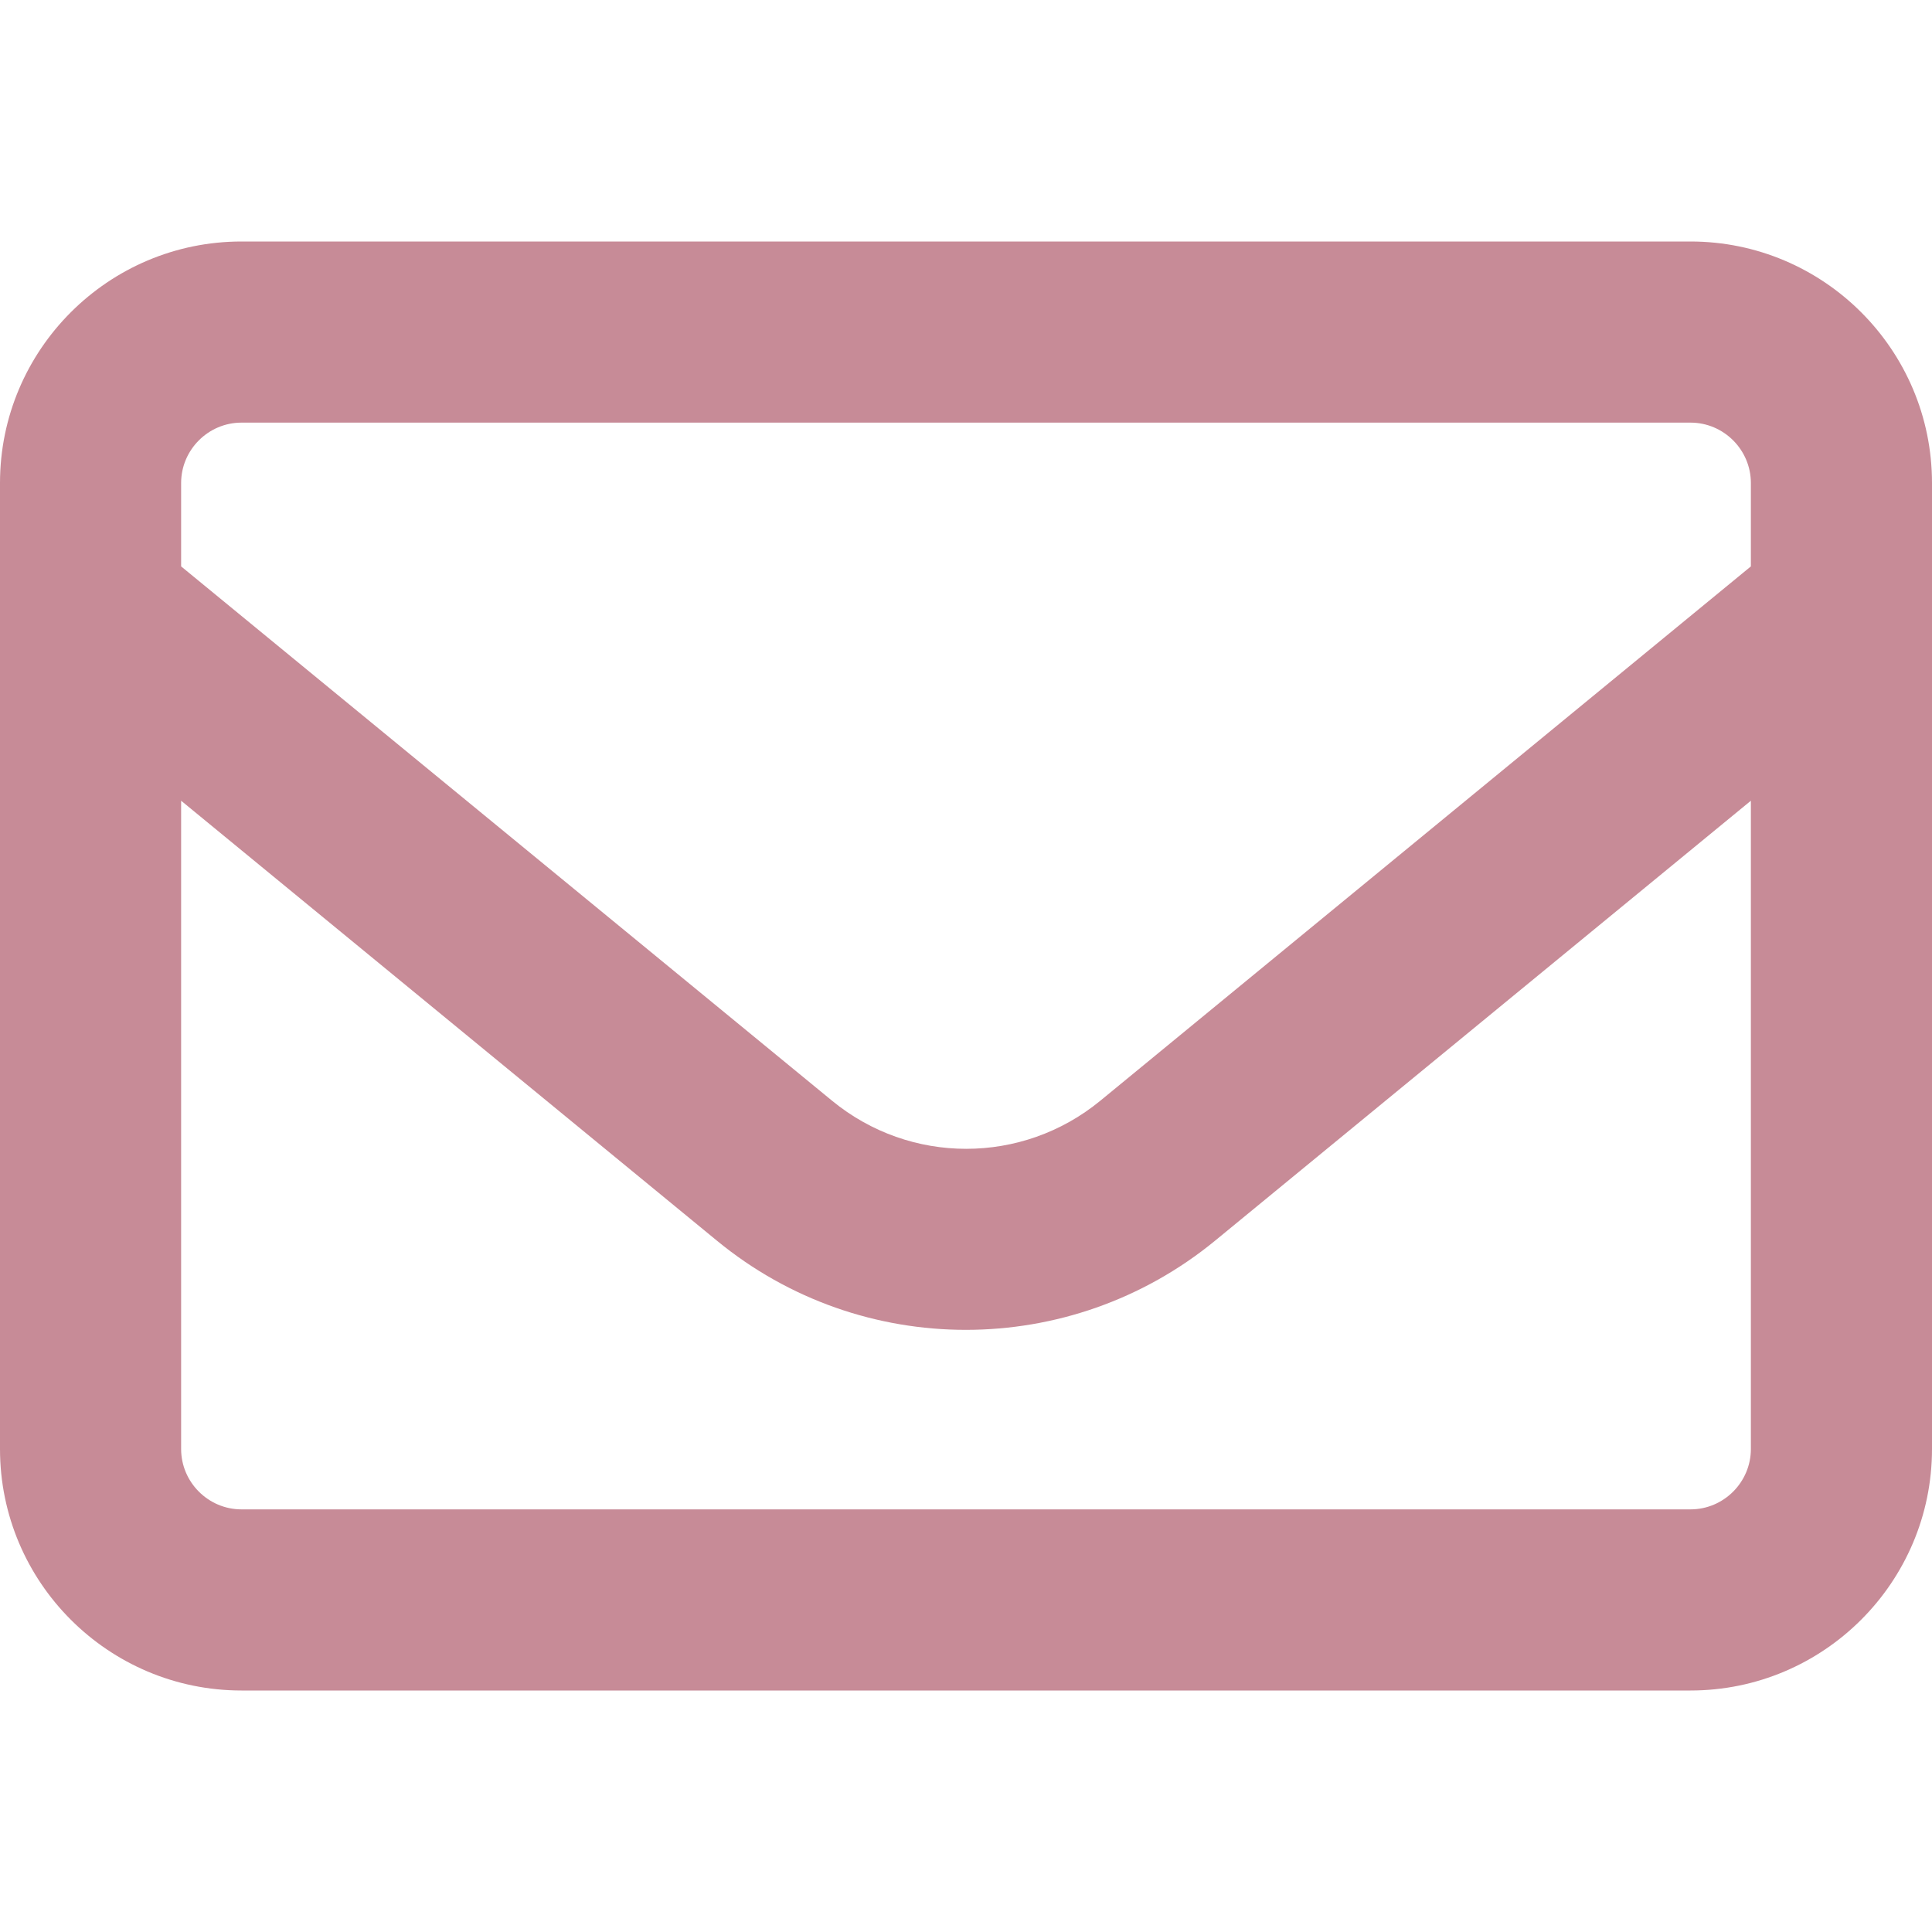
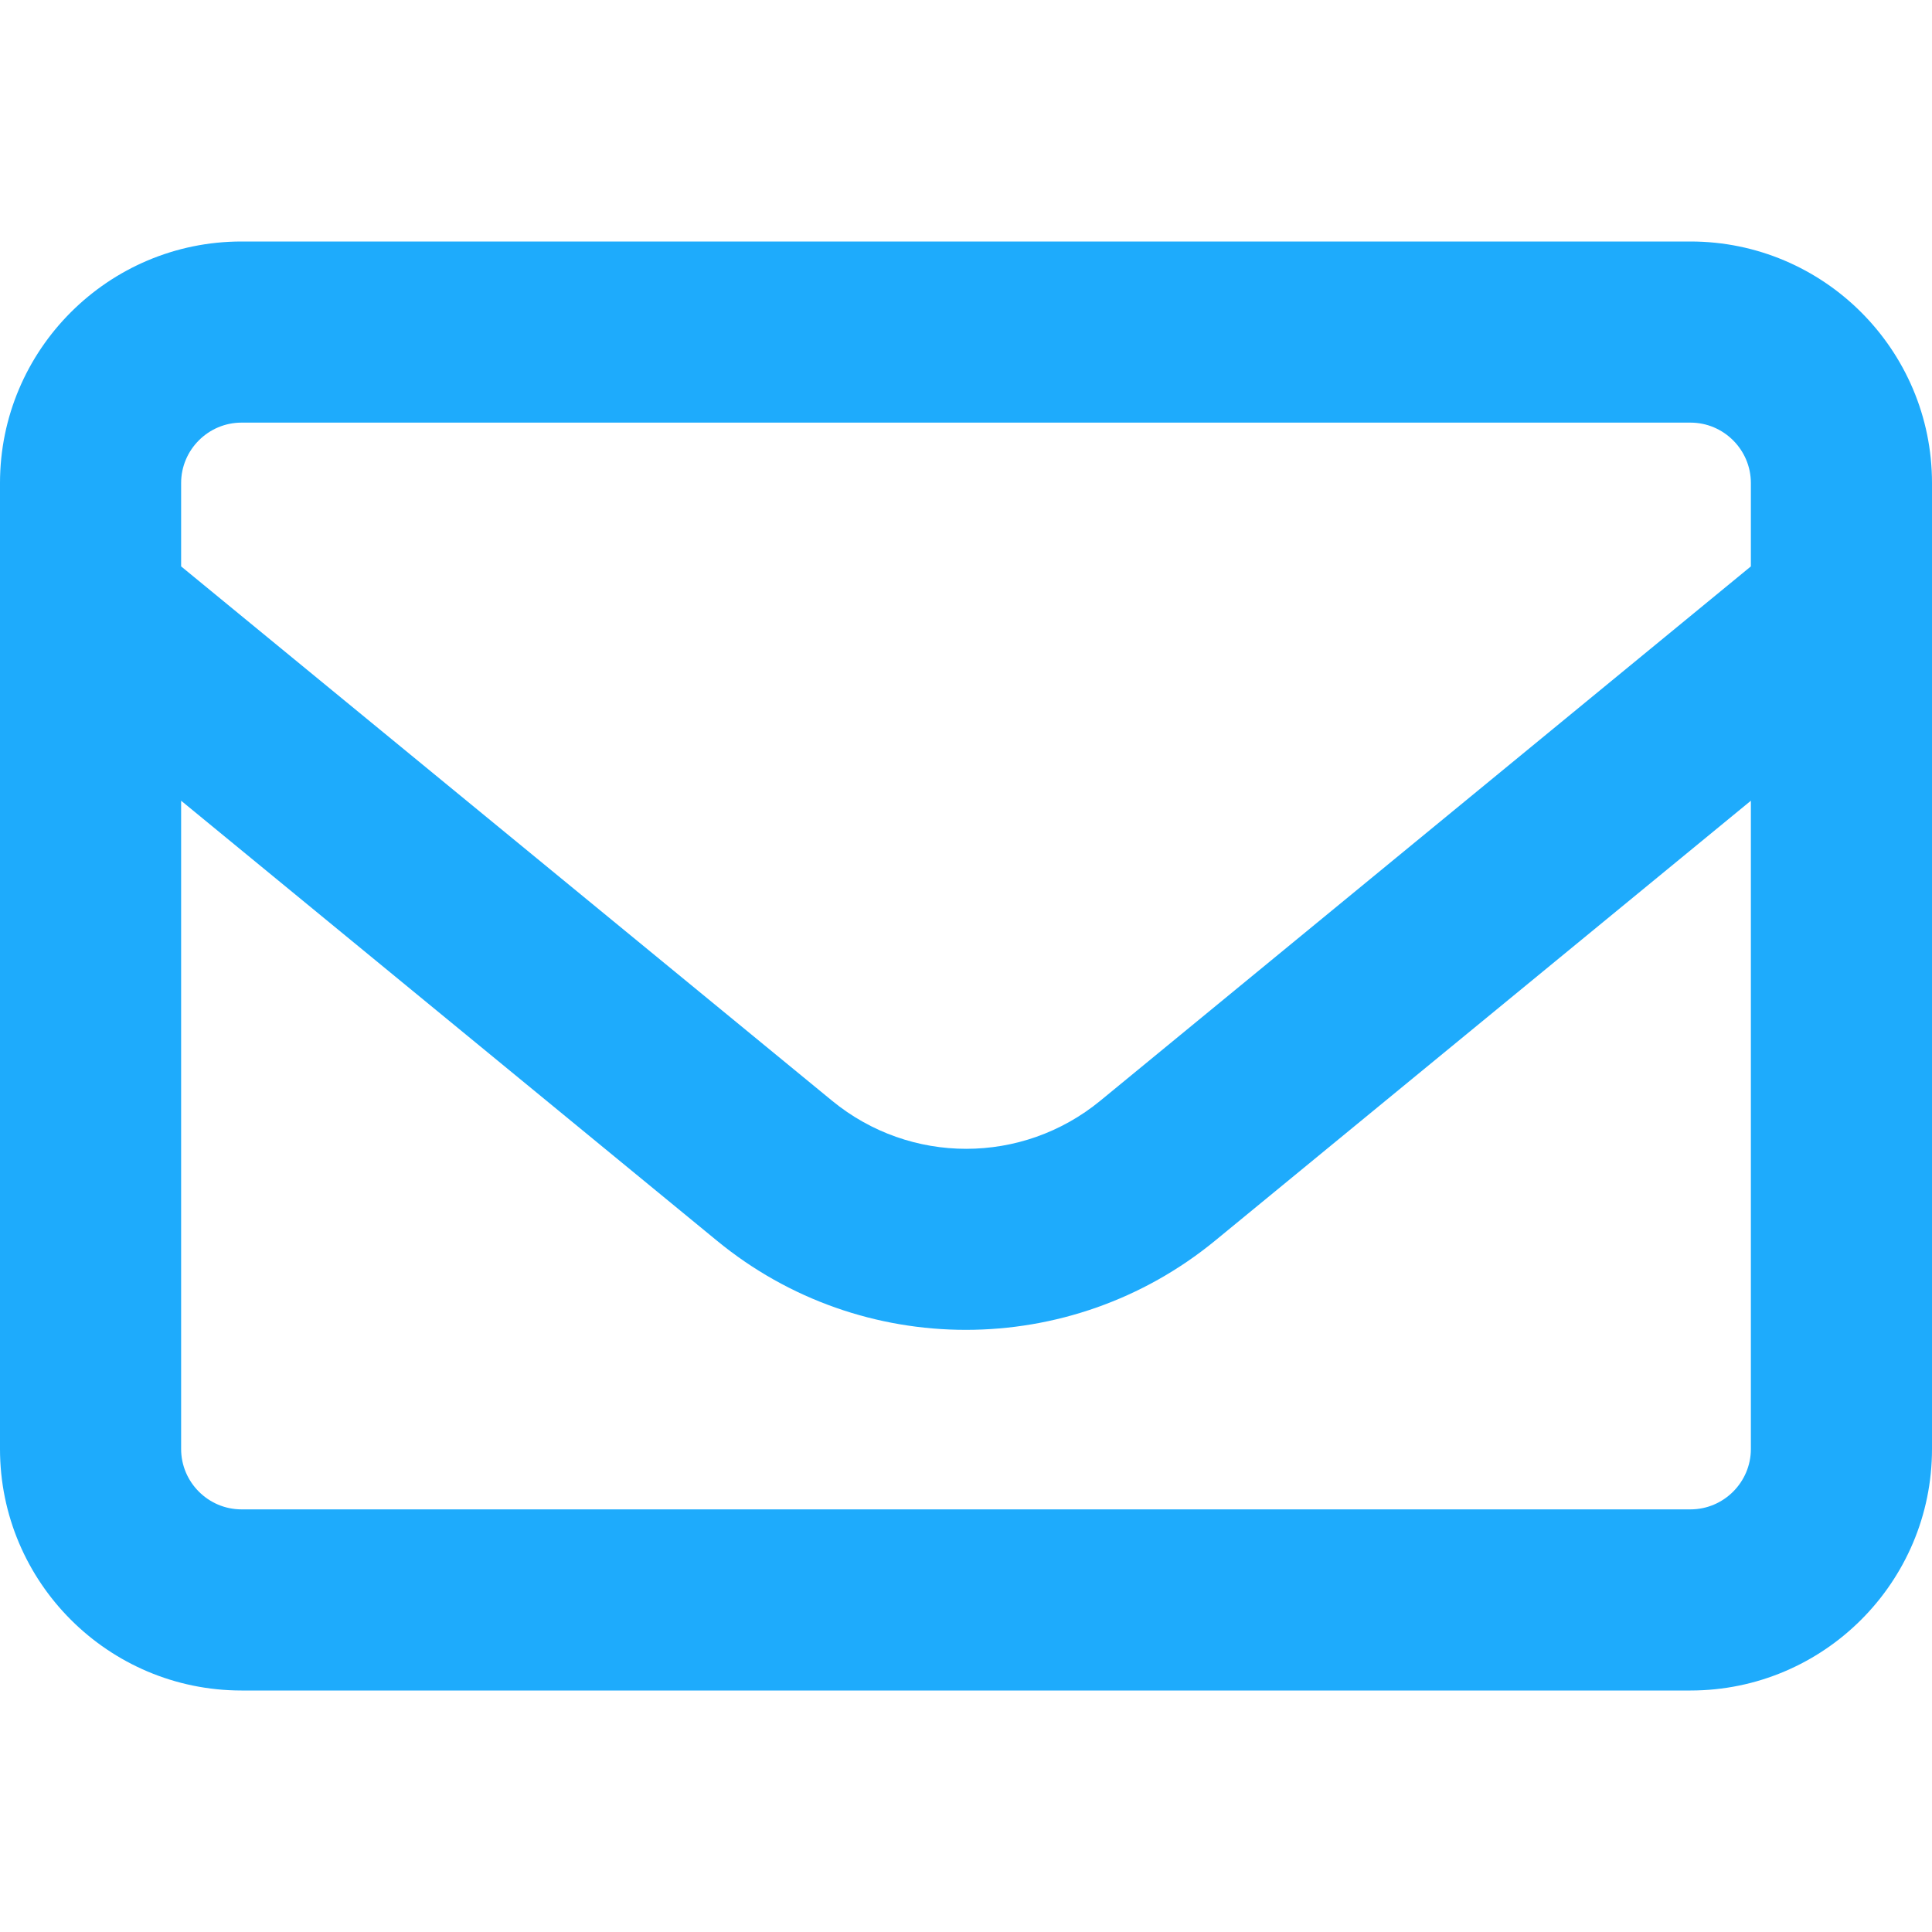
<svg xmlns="http://www.w3.org/2000/svg" viewBox="0 0 512 512">
-   <path fill="#c78b97" d="M64 112c-8.8 0-16 7.2-16 16l0 22.1L220.5 291.7c20.7 17 50.4 17 71.1 0L464 150.1l0-22.1c0-8.8-7.2-16-16-16L64 112zM48 212.2L48 384c0 8.8 7.2 16 16 16l384 0c8.8 0 16-7.2 16-16l0-171.8L322 328.8c-38.4 31.5-93.7 31.5-132 0L48 212.2zM0 128C0 92.7 28.7 64 64 64l384 0c35.3 0 64 28.7 64 64l0 256c0 35.3-28.7 64-64 64L64 448c-35.3 0-64-28.7-64-64L0 128z" />
+   <path fill="#1eabfc" d="M64 112c-8.8 0-16 7.2-16 16l0 22.1L220.5 291.7c20.7 17 50.4 17 71.1 0L464 150.1l0-22.1c0-8.8-7.2-16-16-16L64 112zM48 212.2L48 384c0 8.8 7.2 16 16 16l384 0c8.8 0 16-7.2 16-16l0-171.8L322 328.8c-38.4 31.5-93.7 31.5-132 0L48 212.2zM0 128C0 92.7 28.7 64 64 64l384 0c35.3 0 64 28.7 64 64l0 256c0 35.3-28.7 64-64 64L64 448c-35.3 0-64-28.7-64-64L0 128z" />
</svg>
